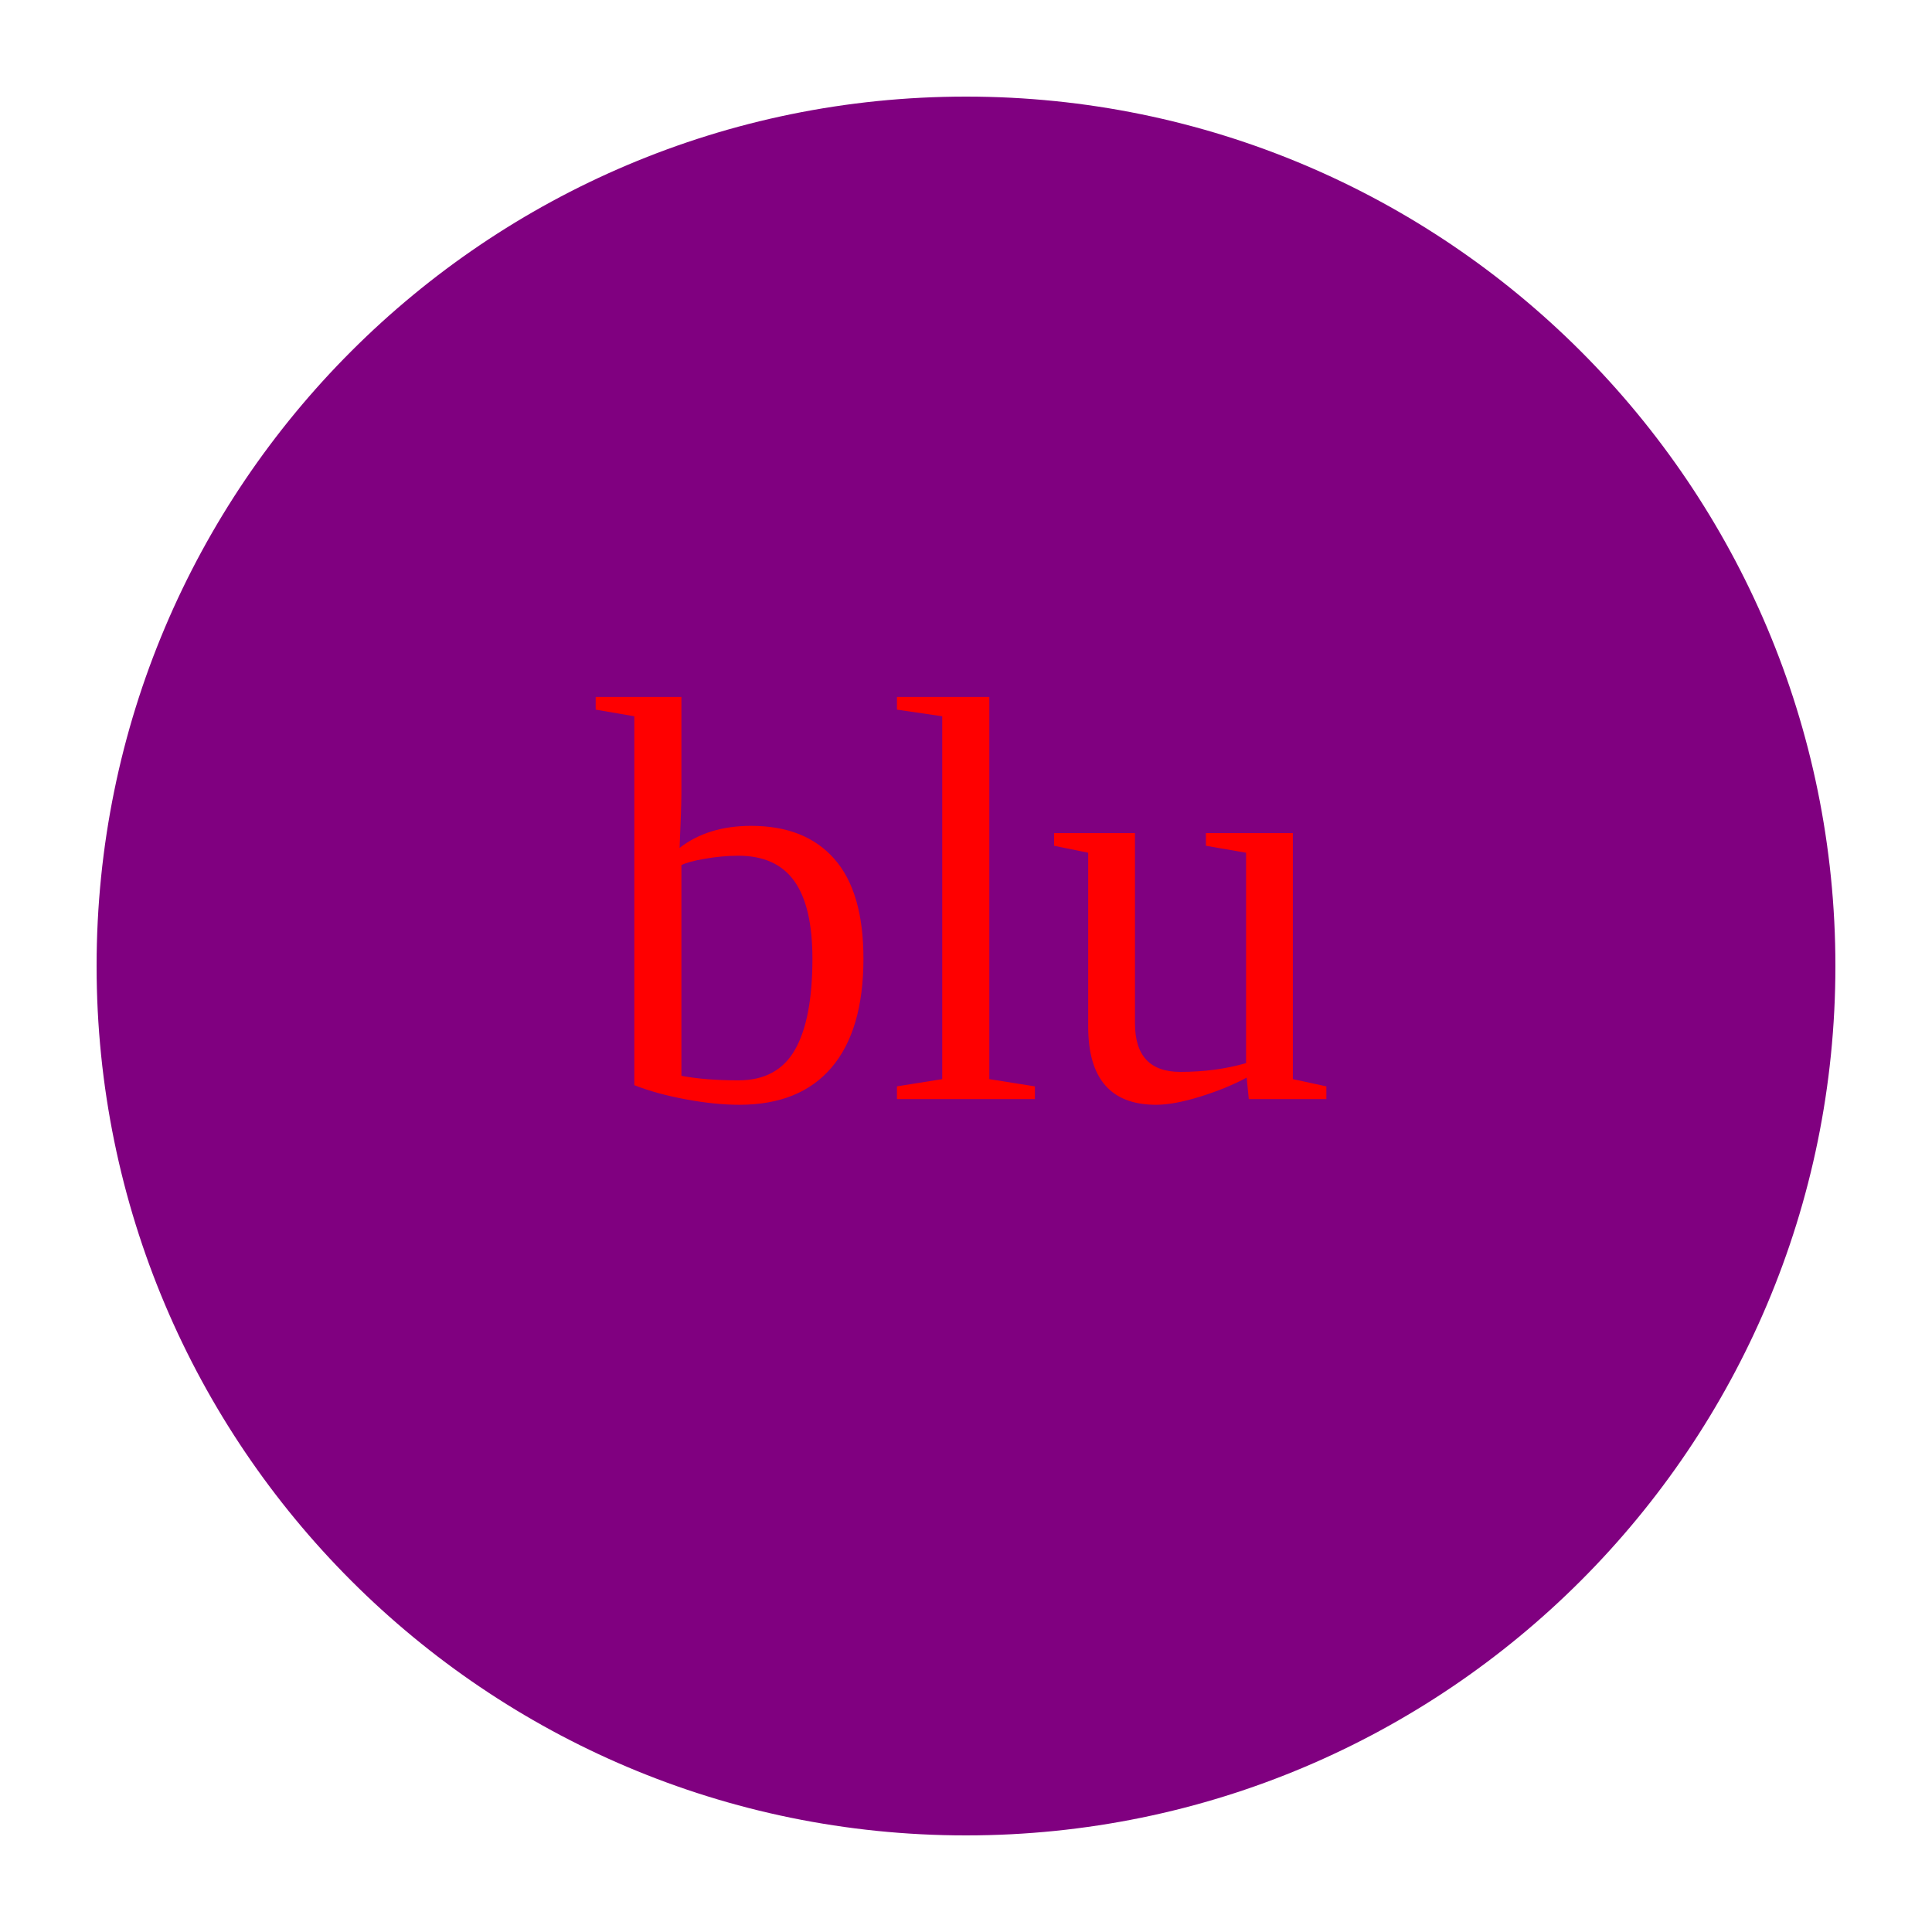
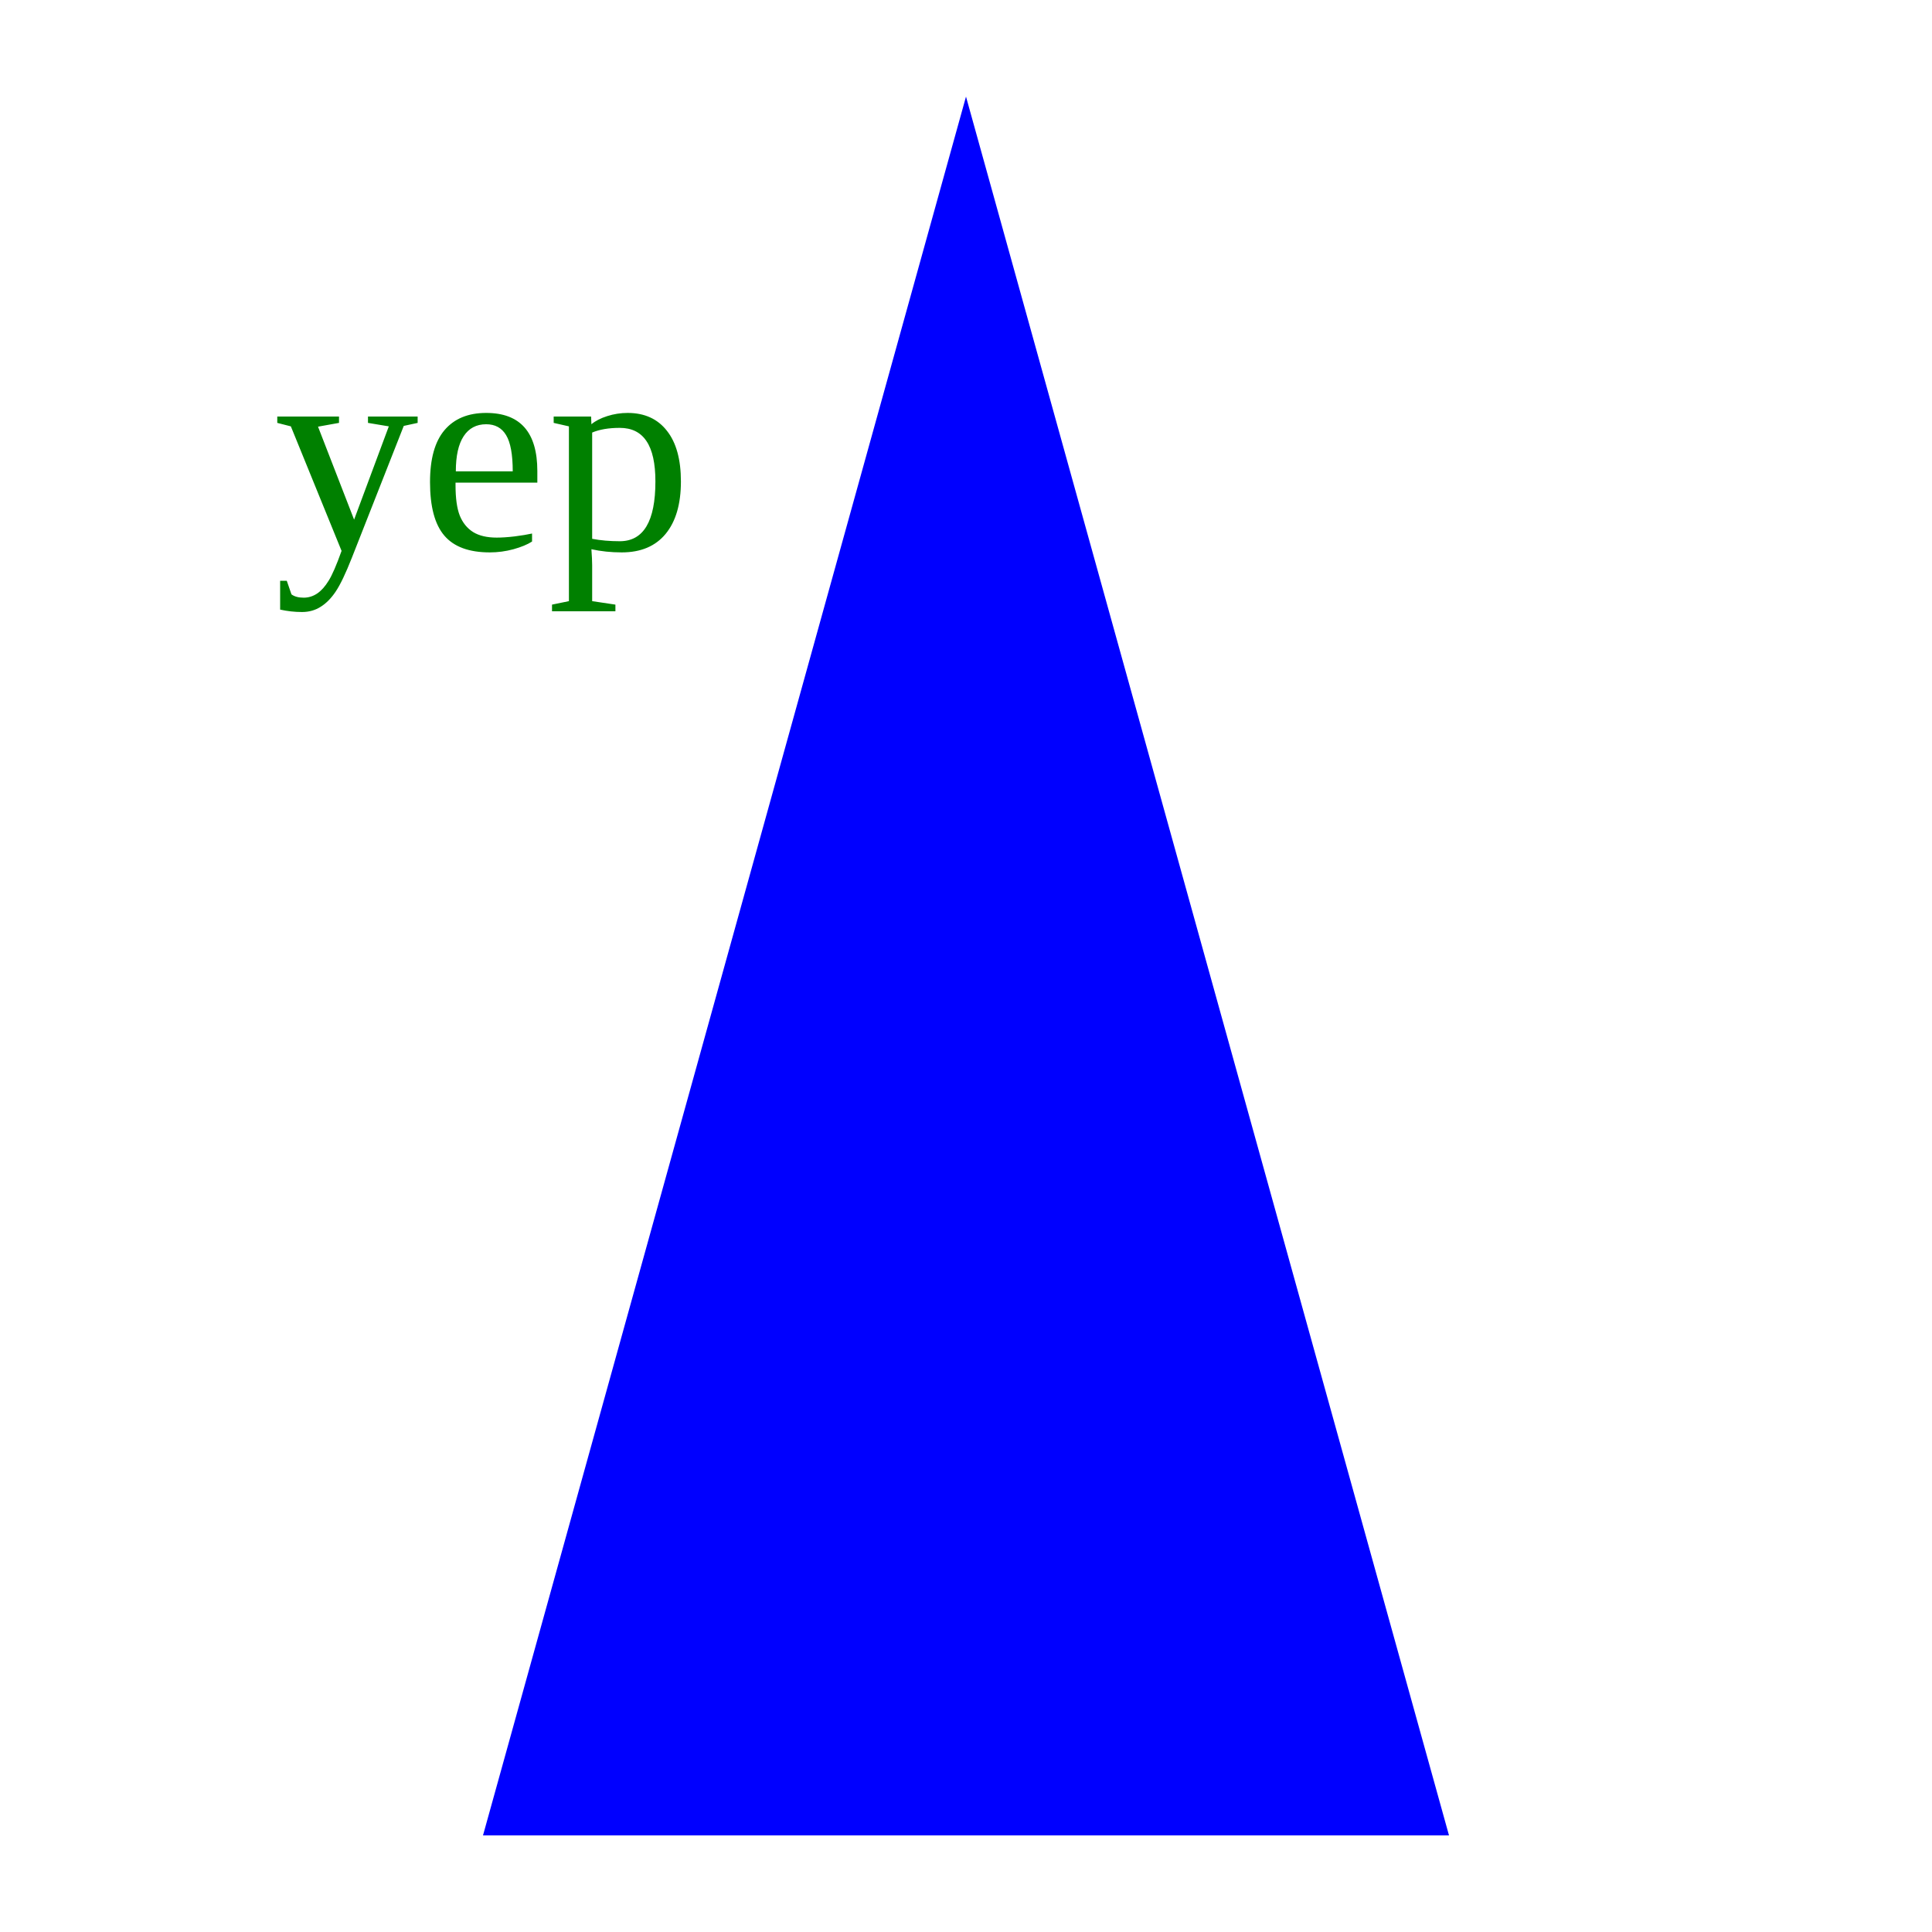
- <svg xmlns="http://www.w3.org/2000/svg" width="100" height="100">downgrade -npm i
- <circle r="45" cx="50" cy="50" fill="#800080" />
-   <text x="50%" y="50%" font-size="30" fill="#ff0000" dominant-baseline="middle" text-anchor="middle">blu</text>
+ <svg xmlns="http://www.w3.org/2000/svg" width="200" height="200">
+   <polygon points="100,10 150,190 50,190" fill="#0000ff" />
+   <text x="50" y="50" font-size="30" fill="#008000" dominant-baseline="middle" text-anchor="middle">yep</text>
</svg>
